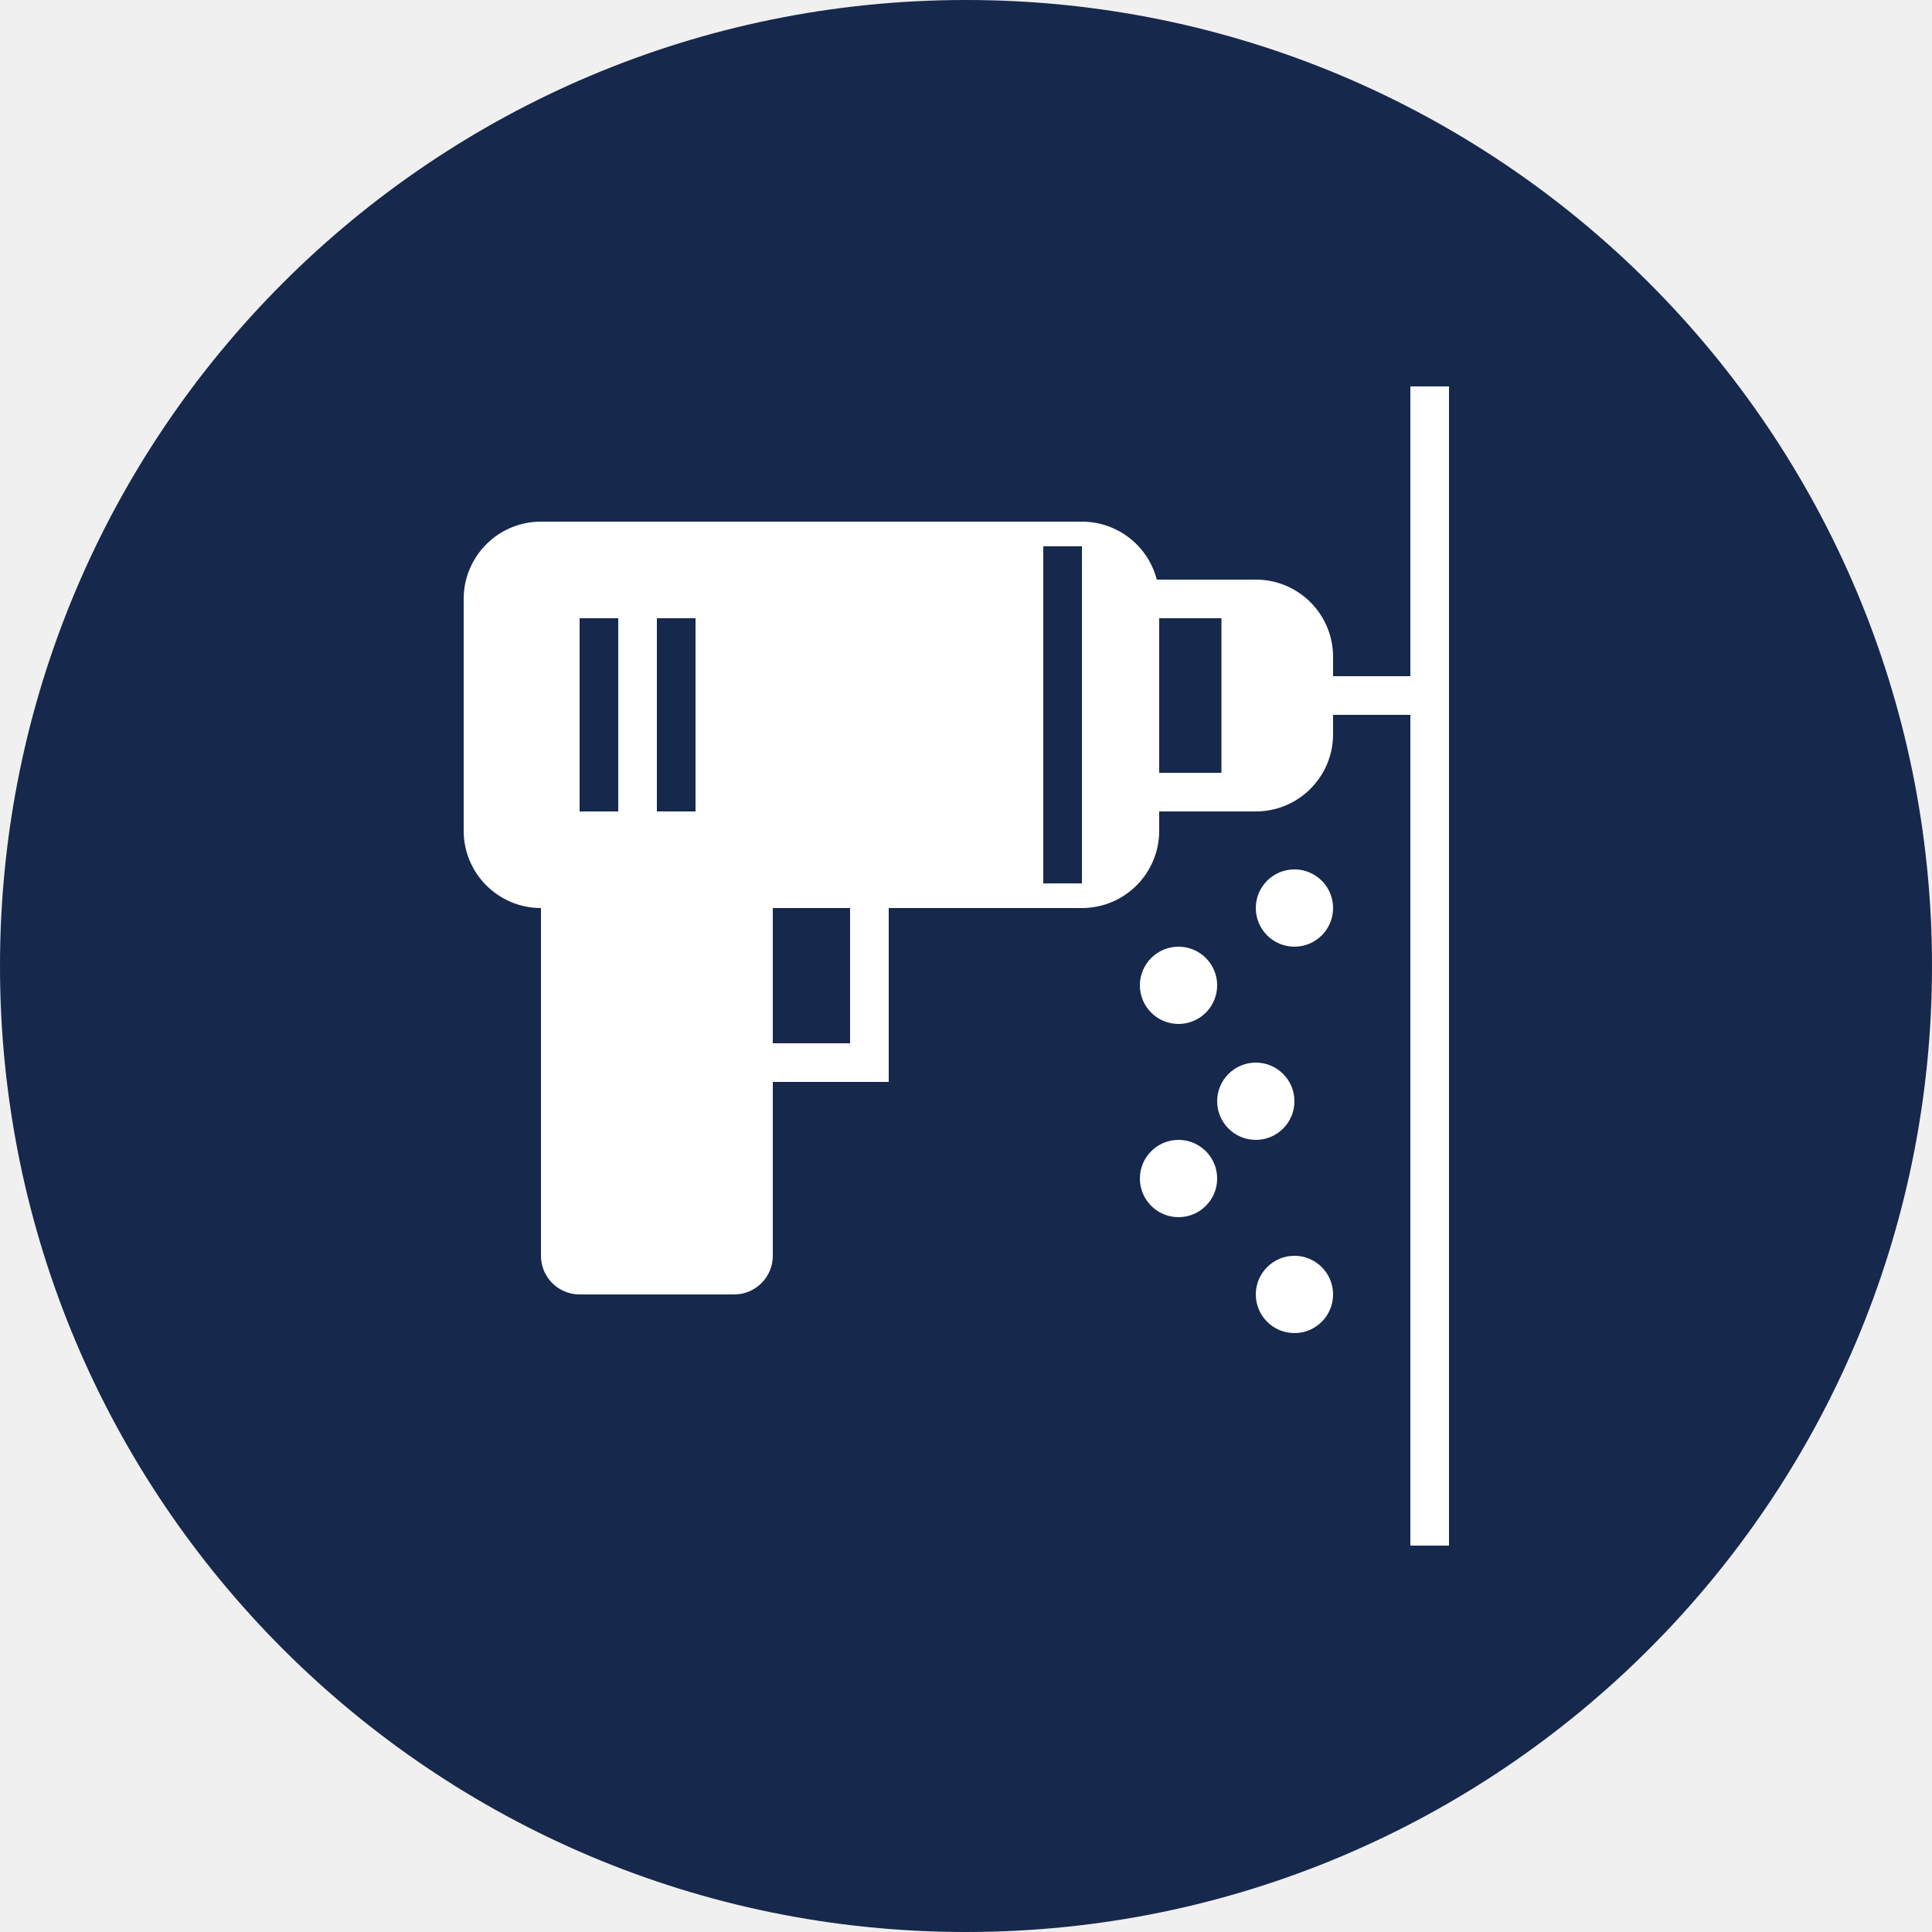
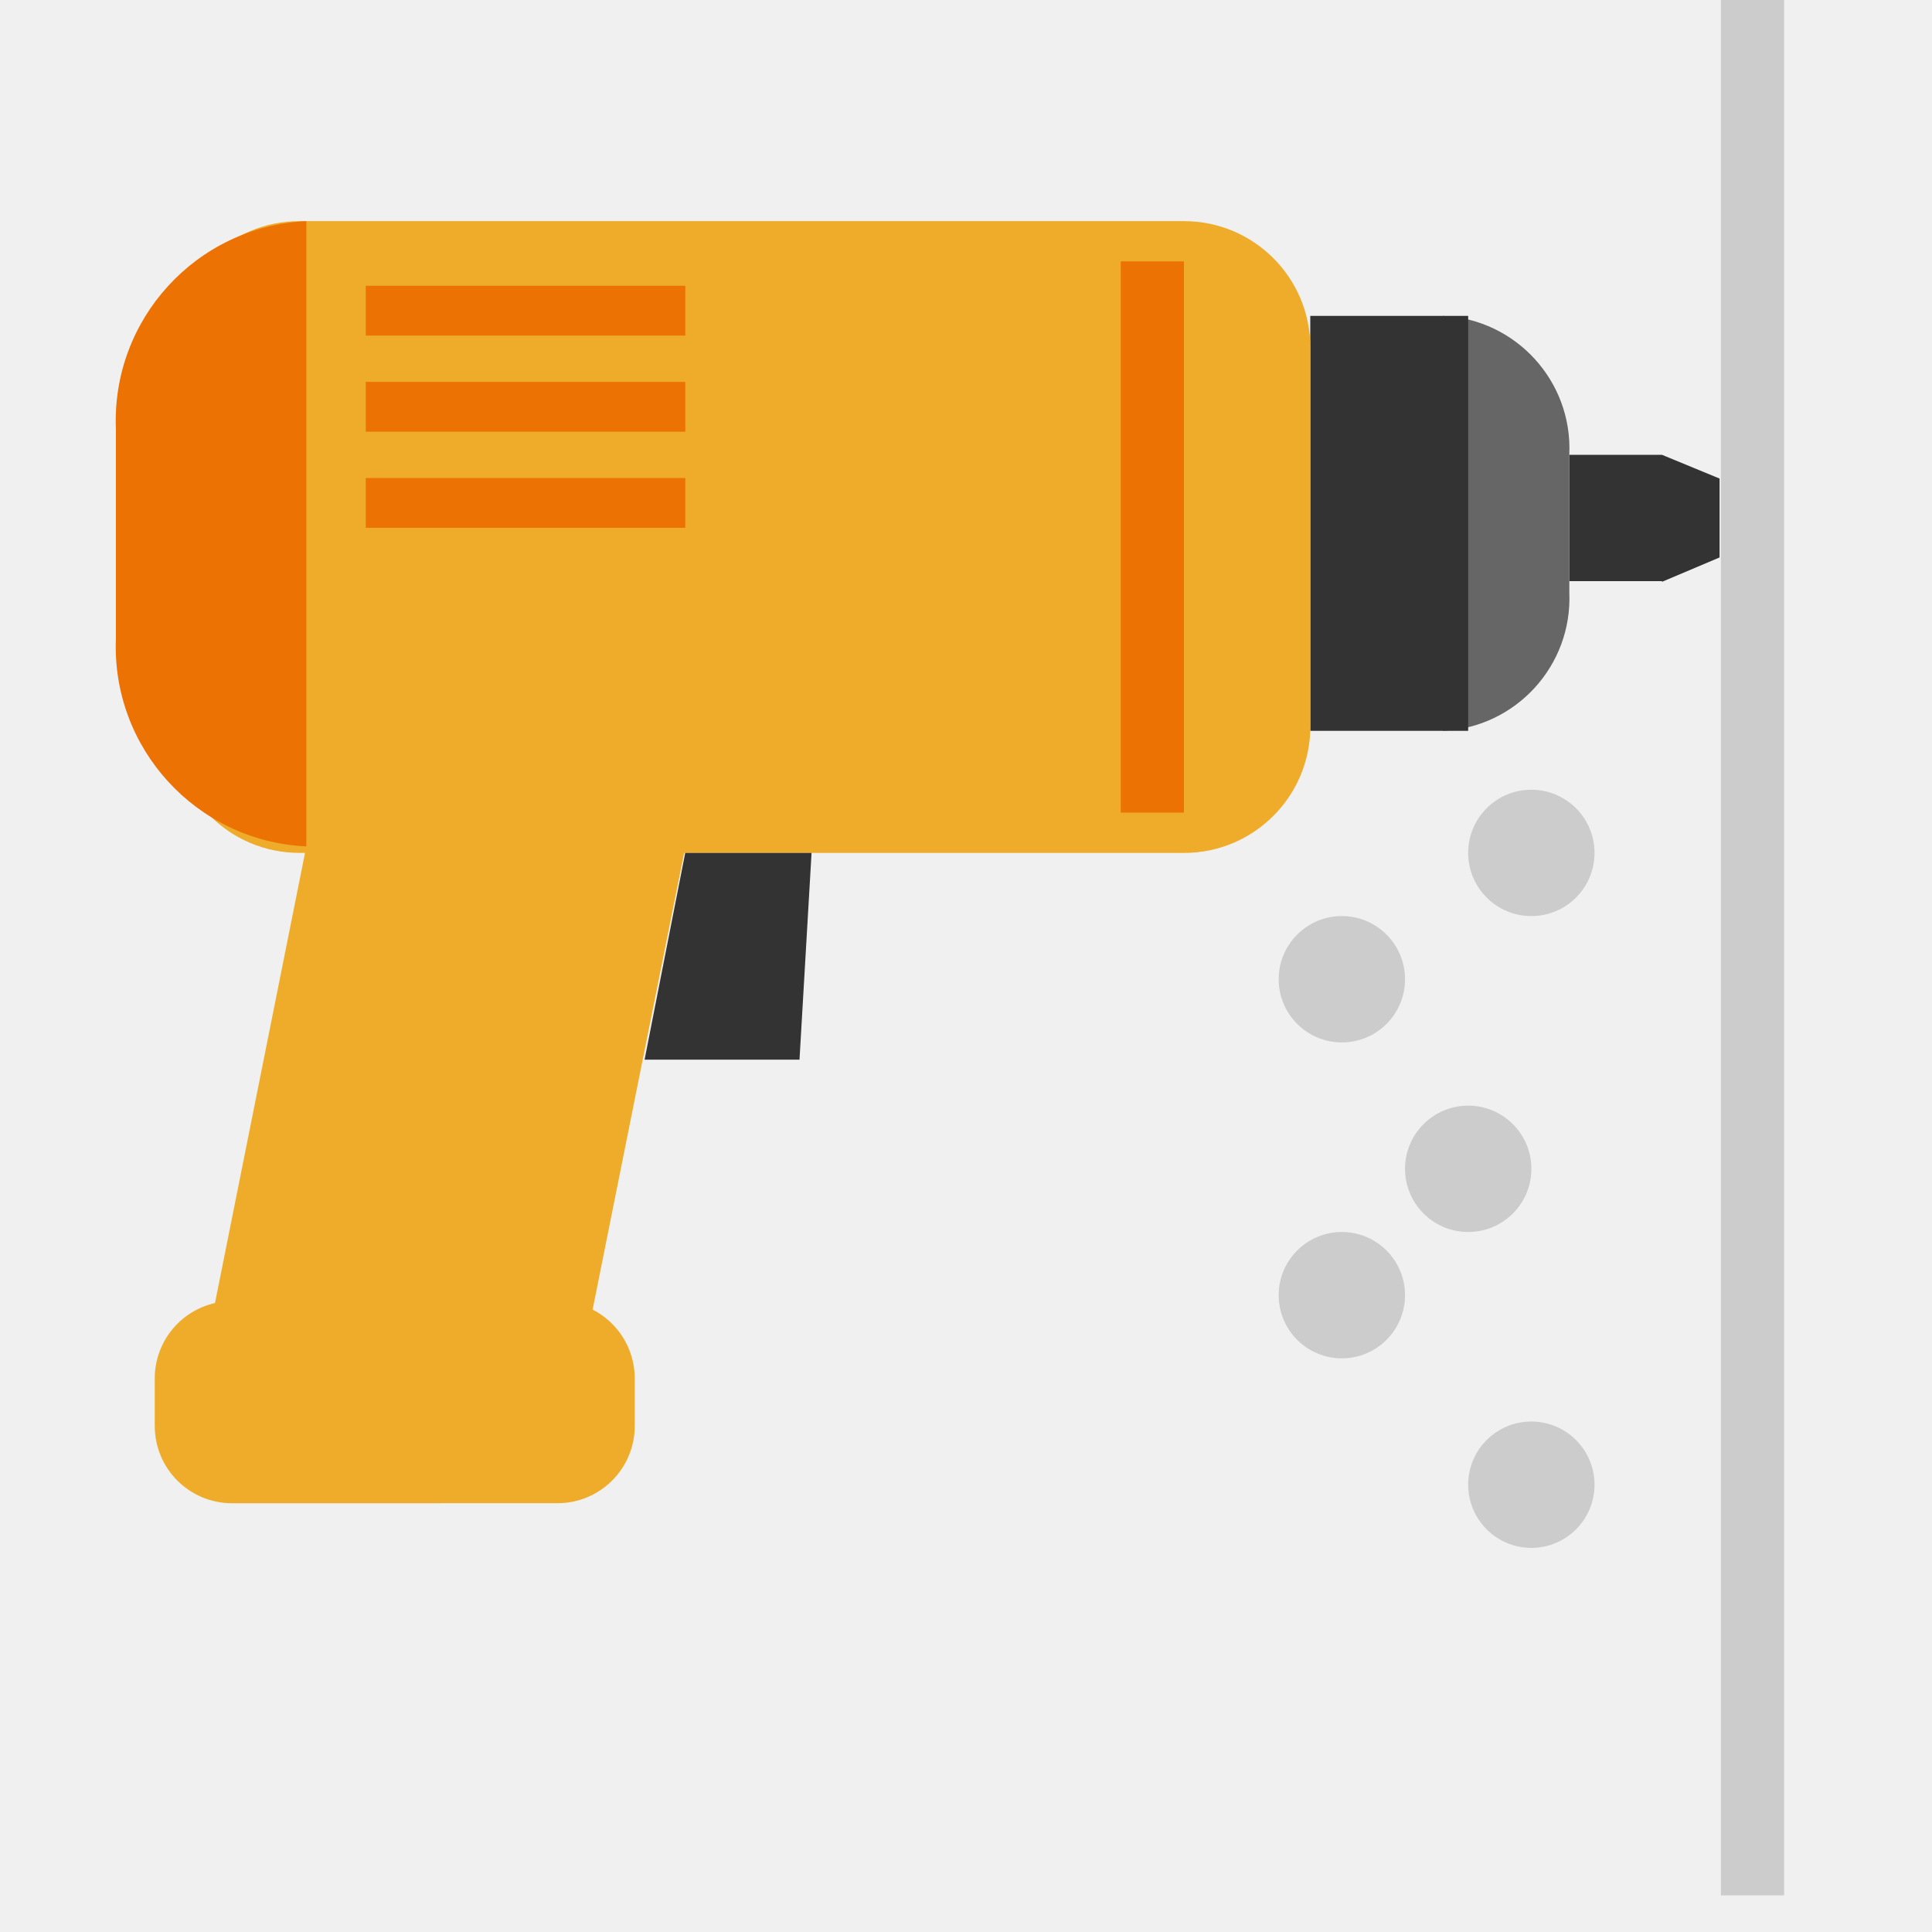
<svg xmlns="http://www.w3.org/2000/svg" width="50" height="50" viewBox="0 0 50 50">
-   <g id="그룹_7896" data-name="그룹 7896" transform="translate(-336 -429)">
-     <g id="그룹_7892" data-name="그룹 7892" transform="translate(335.861 428.973)">
-       <circle id="타원_236" data-name="타원 236" cx="25" cy="25" r="25" transform="translate(0.139 0.027)" fill="#16284c" />
-     </g>
-     <g id="그룹_7895" data-name="그룹 7895" transform="translate(22337 5725)">
-       <path id="선_335" data-name="선 335" d="M.5,30h-1V0h1Z" transform="translate(-21964 -5286)" fill="#fff" />
-       <path id="합치기_92" data-name="합치기 92" d="M4,20a1,1,0,0,1-1-1V10A2,2,0,0,1,1,8V2A2,2,0,0,1,3,0H17a2,2,0,0,1,1.937,1.5H21.5a2,2,0,0,1,2,2V4h2V5h-2v.5a2,2,0,0,1-2,2H19V8a2,2,0,0,1-2,2H12v4.5H9V19a1,1,0,0,1-1,1Zm5-6.5h2V10H9Zm7-4.137h1V.638H16ZM6,7.5H7v-5H6Zm-2,0H5v-5H4Zm16.611-1v-4H19v4Z" transform="translate(-21990 -5282.5)" fill="#fff" />
-       <g id="그룹_7894" data-name="그룹 7894">
-         <circle id="타원_256" data-name="타원 256" cx="1" cy="1" r="1" transform="translate(-21968.5 -5273.5)" fill="#fff" />
-         <circle id="타원_259" data-name="타원 259" cx="1" cy="1" r="1" transform="translate(-21971.5 -5271.5)" fill="#fff" />
-         <circle id="타원_257" data-name="타원 257" cx="1" cy="1" r="1" transform="translate(-21969.5 -5268.5)" fill="#fff" />
-         <circle id="타원_260" data-name="타원 260" cx="1" cy="1" r="1" transform="translate(-21971.5 -5266.5)" fill="#fff" />
-         <circle id="타원_258" data-name="타원 258" cx="1" cy="1" r="1" transform="translate(-21968.5 -5263.5)" fill="#fff" />
+   <g id="그룹_8387" data-name="그룹 8387" transform="translate(17008 21530)">
+     <g id="그룹_8335" data-name="그룹 8335" transform="translate(-17005 -21530)">
+       <g id="그룹_8334" data-name="그룹 8334" transform="translate(0 0)">
+         <path id="합치기_117" data-name="합치기 117" d="M2.4,0,3.889.614V2.656L2.4,3.286ZM0,3.269V0H2.4V3.269Z" transform="translate(37.613 11.771)" fill="#333" />
+         <path id="선_335" data-name="선 335" d="M1.135,49.052H-.5V0H1.135Z" transform="translate(42.037 0)" fill="#ccc" />
+         <path id="사각형_2777_-_윤곽선" data-name="사각형 2777 - 윤곽선" d="M0,0A3.435,3.435,0,0,1,3.27,3.58v3.58A3.435,3.435,0,0,1,0,10.739Z" transform="translate(34.344 8.175)" fill="#666" />
+         <path id="사각형_2779_-_윤곽선" data-name="사각형 2779 - 윤곽선" d="M0,0H4.086V10.739H0Z" transform="translate(30.91 8.175)" fill="#333" />
+         <circle id="타원_256" data-name="타원 256" cx="1.635" cy="1.635" r="1.635" transform="translate(34.996 20.438)" fill="#ccc" />
+         <circle id="타원_259" data-name="타원 259" cx="1.635" cy="1.635" r="1.635" transform="translate(30.092 23.708)" fill="#ccc" />
+         <circle id="타원_257" data-name="타원 257" cx="1.635" cy="1.635" r="1.635" transform="translate(33.362 28.614)" fill="#ccc" />
+         <circle id="타원_260" data-name="타원 260" cx="1.635" cy="1.635" r="1.635" transform="translate(30.092 31.884)" fill="#ccc" />
+         <circle id="타원_258" data-name="타원 258" cx="1.635" cy="1.635" r="1.635" transform="translate(34.996 36.789)" fill="#ccc" />
+         <path id="합치기_119" data-name="합치기 119" d="M2,33.181a2,2,0,0,1-2-2V29.95A2,2,0,0,1,1.559,28L3.889,16.35H3.745a3.27,3.27,0,0,1-3.27-3.27V3.27A3.27,3.27,0,0,1,3.745,0H26.636a3.27,3.27,0,0,1,3.27,3.27v9.811a3.27,3.27,0,0,1-3.27,3.27H13.7L11.332,28.169a2,2,0,0,1,1.09,1.781v1.23a2,2,0,0,1-2,2Z" transform="translate(1.005 5.723)" fill="#eeac2a" />
+         <path id="선_336" data-name="선 336" d="M1.289,8.269H0V0H1.289Z" transform="translate(14.735 7.396) rotate(90)" fill="#ec7203" />
+         <path id="선_336-2" data-name="선 336" d="M1.289,8.269H0V0H1.289Z" transform="translate(14.735 9.883) rotate(90)" fill="#ec7203" />
+         <path id="선_336-3" data-name="선 336" d="M1.289,8.269H0V0H1.289Z" transform="translate(14.735 12.371) rotate(90)" fill="#ec7203" />
+         <path id="패스_3496" data-name="패스 3496" d="M1.135,14.265H-.5V0H1.135Z" transform="translate(26.505 6.765)" fill="#ec7203" />
+         <path id="패스_3577" data-name="패스 3577" d="M-.557,0H2.712L2.4,5.351H-1.609Z" transform="translate(15.291 22.073)" fill="#333" />
+         <path id="사각형_2777_-_윤곽선-2" data-name="사각형 2777 - 윤곽선" d="M0,0A5.177,5.177,0,0,1,4.928,5.394v5.394A5.177,5.177,0,0,1,0,16.182Z" transform="translate(4.928 21.905) rotate(180)" fill="#ec7203" />
      </g>
    </g>
+     <rect id="사각형_2953" data-name="사각형 2953" width="50" height="50" transform="translate(-17008 -21530)" fill="none" />
  </g>
</svg>
